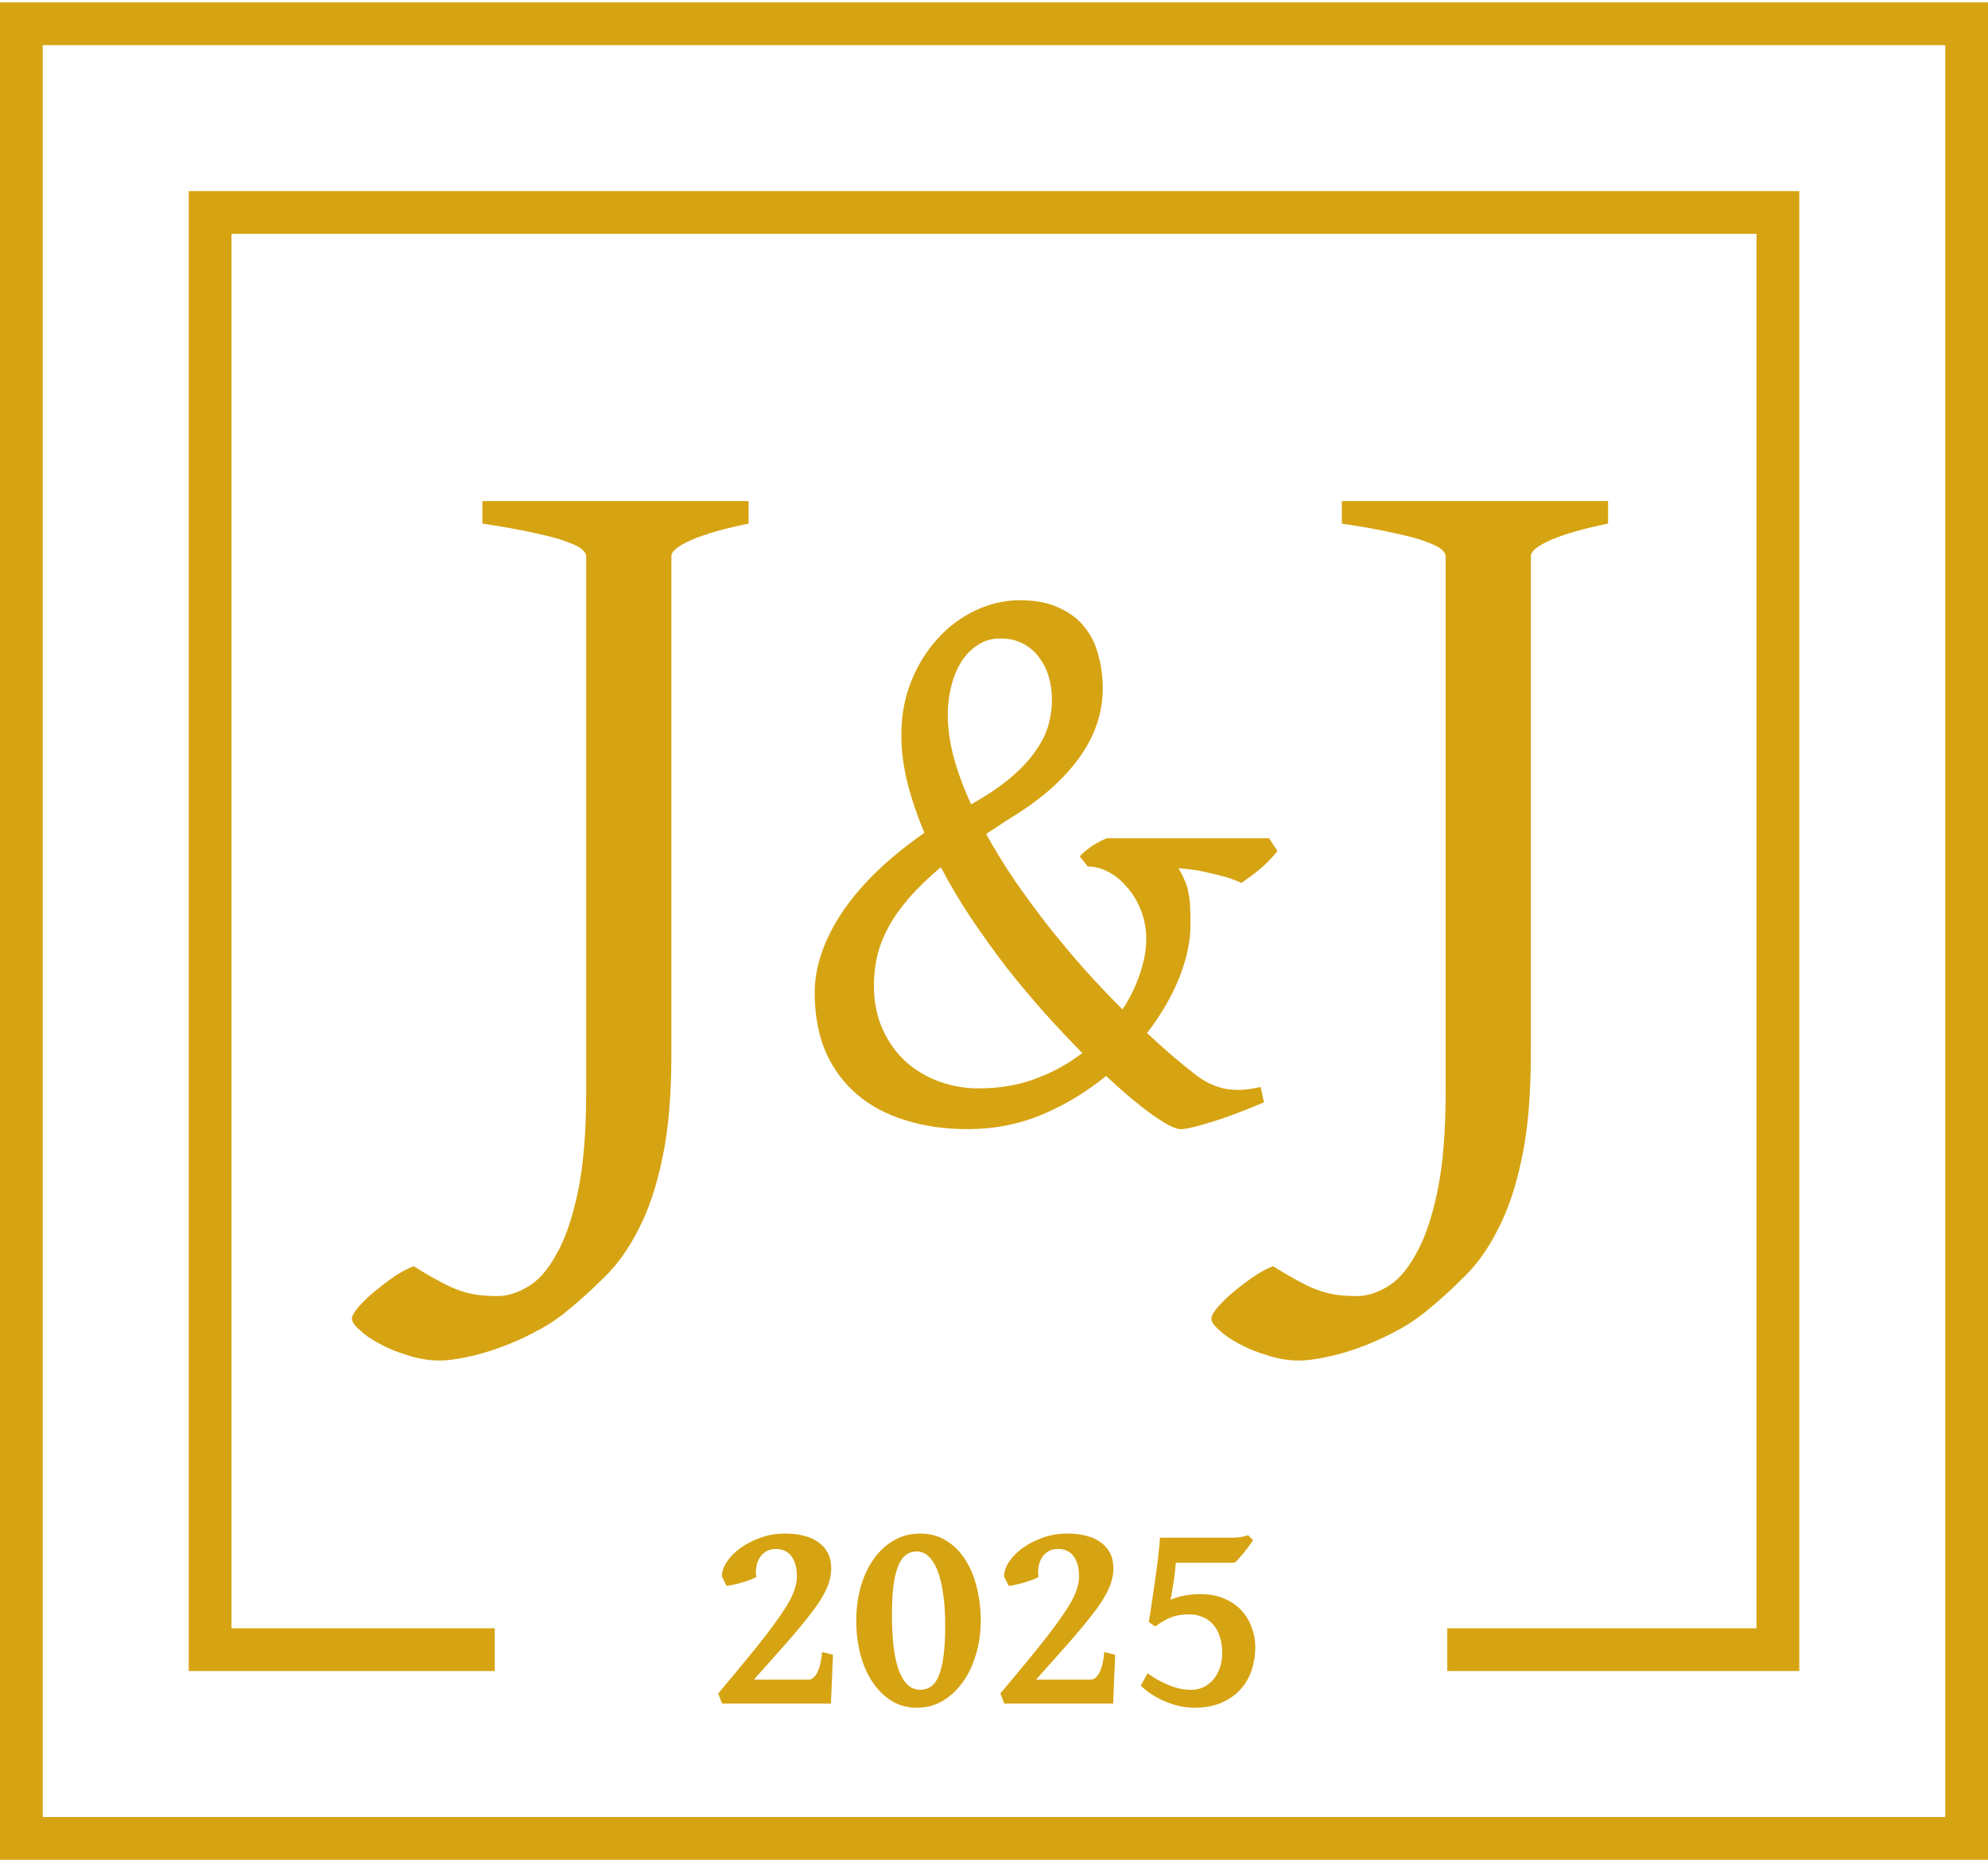
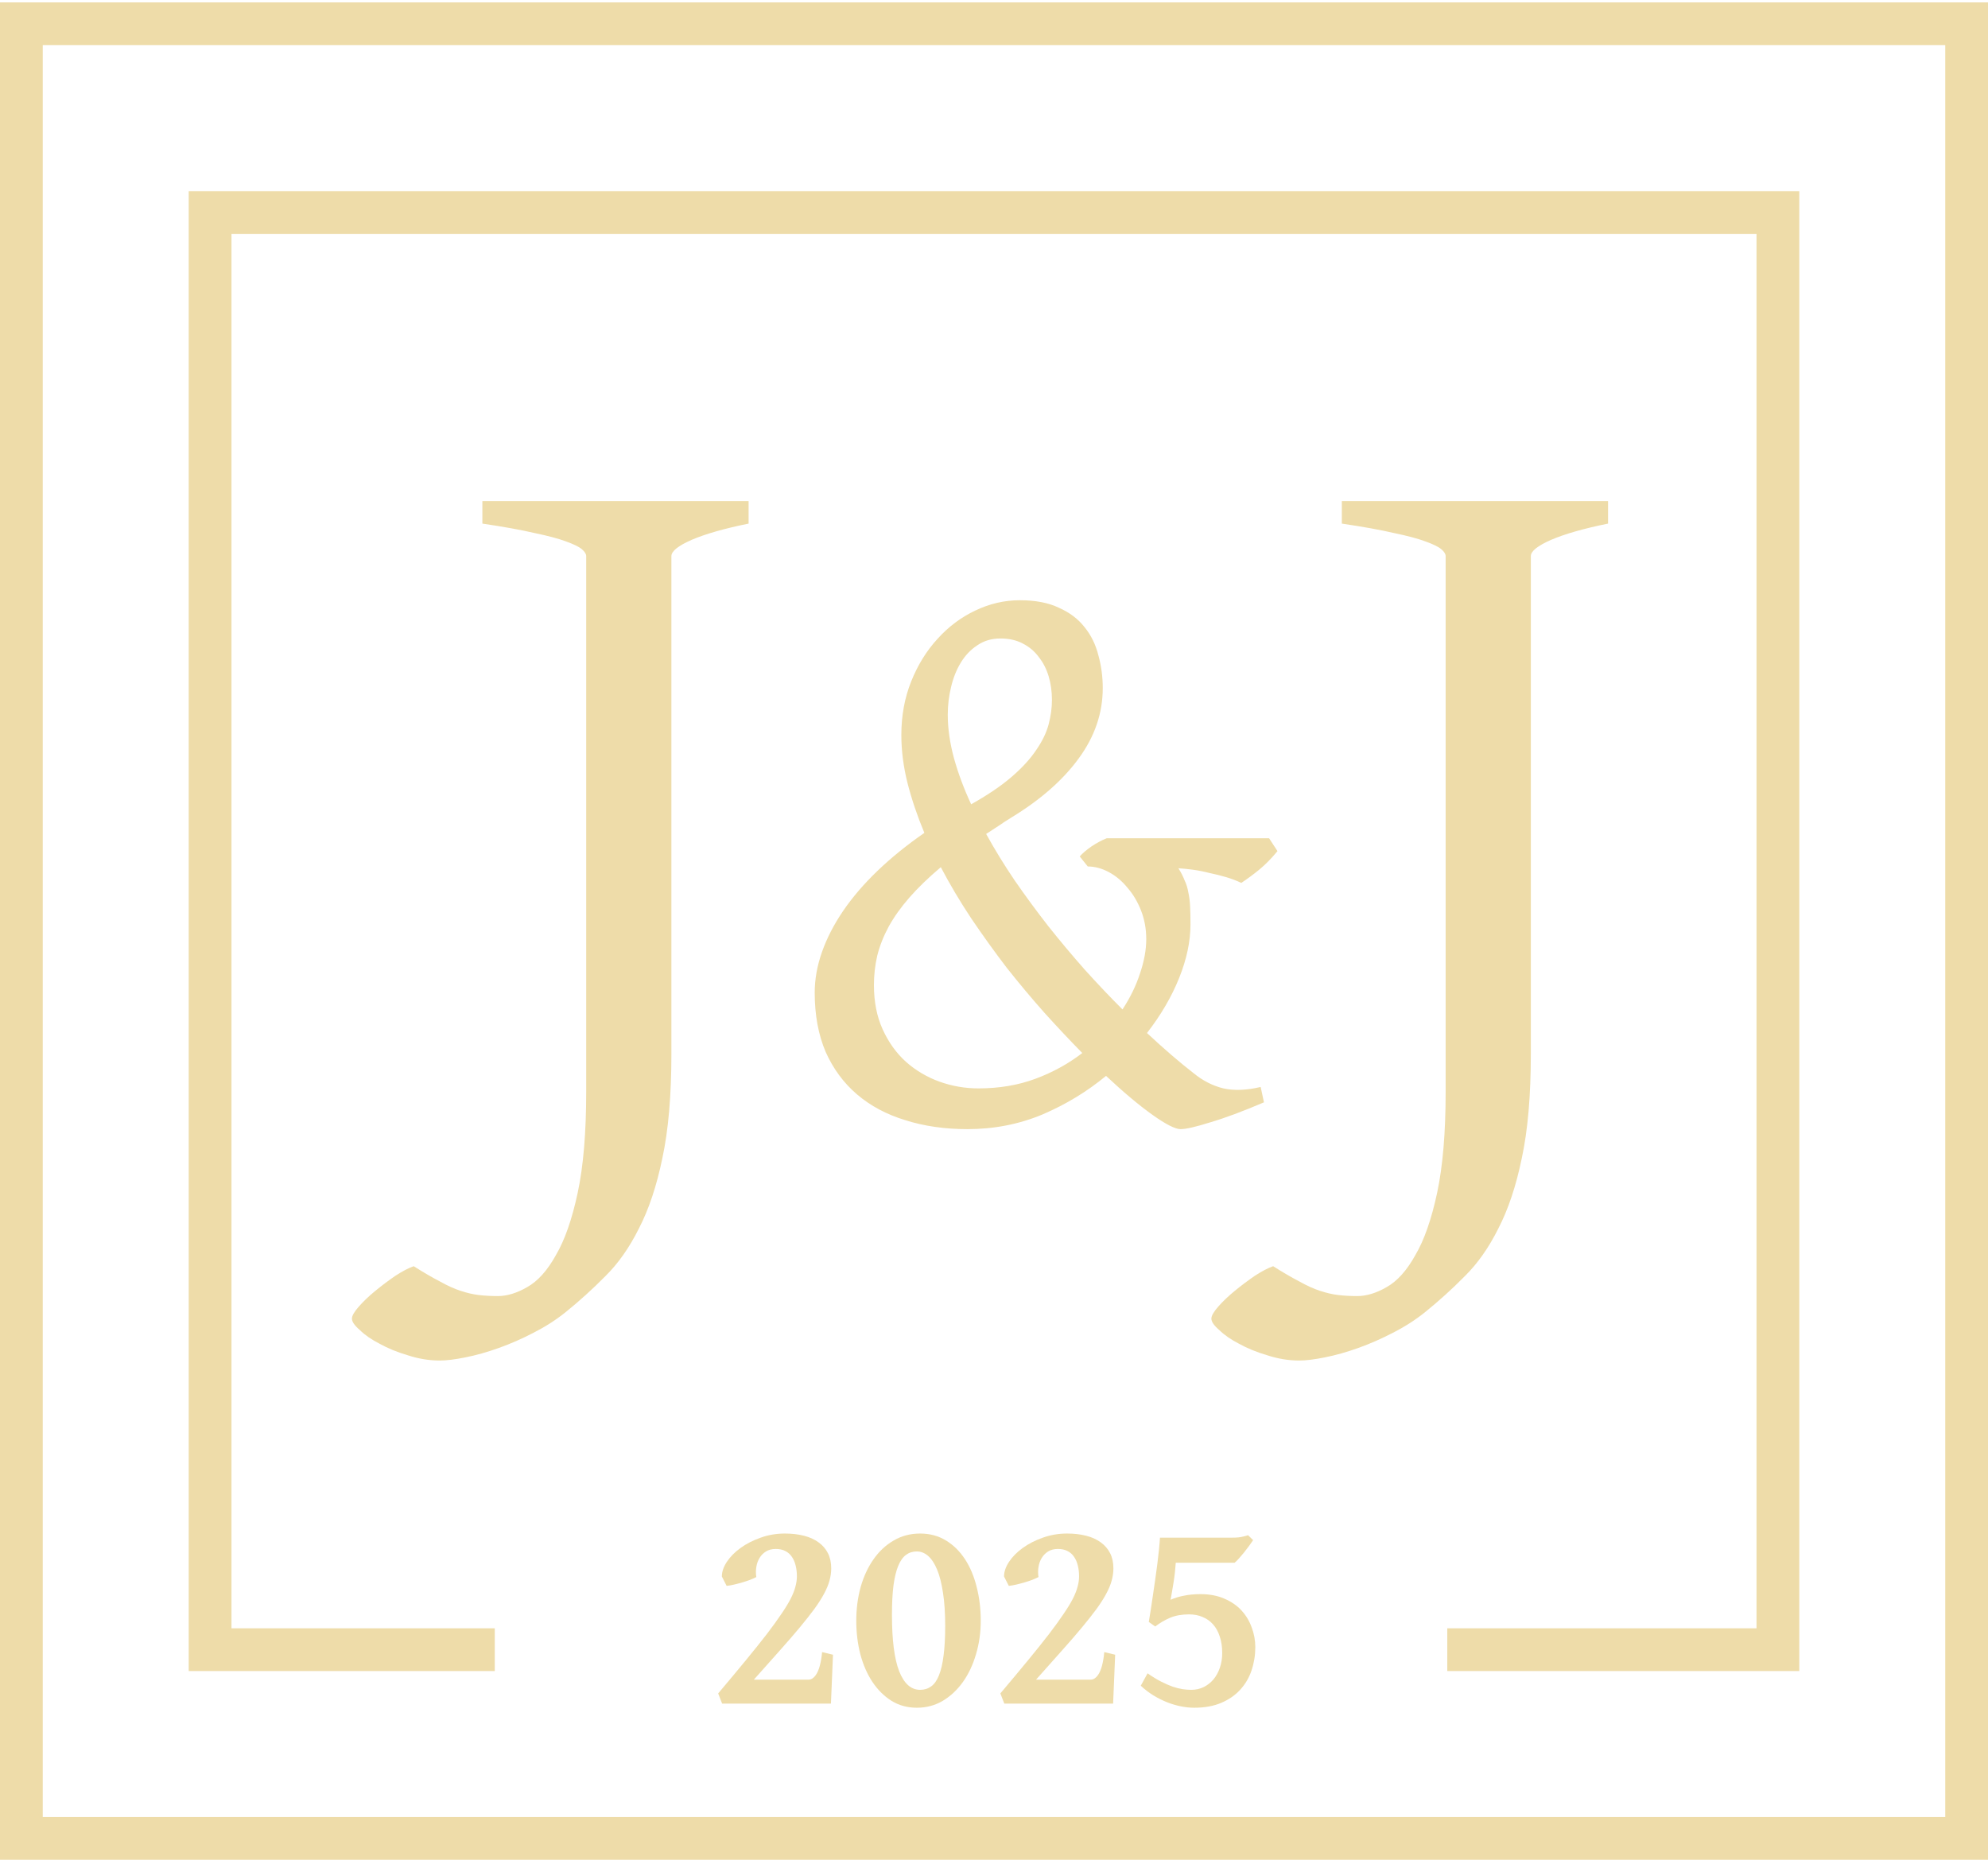
<svg xmlns="http://www.w3.org/2000/svg" width="186" height="174" viewBox="0 0 186 174" fill="none">
-   <path d="M88.674 66.858C88.674 68.15 88.868 69.51 89.256 70.937C89.643 72.341 90.179 73.779 90.863 75.25C92.413 74.38 93.679 73.522 94.659 72.675C95.64 71.828 96.403 70.992 96.951 70.168C97.521 69.343 97.908 68.54 98.114 67.76C98.319 66.98 98.421 66.222 98.421 65.487C98.421 64.707 98.319 63.971 98.114 63.28C97.908 62.589 97.601 61.987 97.19 61.475C96.803 60.94 96.301 60.516 95.685 60.204C95.093 59.892 94.397 59.736 93.599 59.736C92.778 59.736 92.06 59.948 91.444 60.371C90.829 60.773 90.316 61.307 89.905 61.976C89.495 62.645 89.187 63.414 88.982 64.283C88.777 65.13 88.674 65.988 88.674 66.858ZM91.547 101.83C93.485 101.83 95.263 101.53 96.882 100.928C98.501 100.326 99.96 99.523 101.26 98.52C100.12 97.361 98.946 96.113 97.737 94.776C96.529 93.416 95.343 92.001 94.18 90.529C93.04 89.036 91.935 87.498 90.863 85.915C89.814 84.333 88.868 82.739 88.024 81.134C86.862 82.115 85.881 83.062 85.083 83.976C84.285 84.89 83.635 85.804 83.134 86.718C82.655 87.609 82.301 88.512 82.073 89.426C81.868 90.318 81.766 91.232 81.766 92.168C81.766 93.728 82.039 95.11 82.586 96.314C83.134 97.517 83.863 98.532 84.775 99.356C85.687 100.159 86.725 100.772 87.888 101.195C89.073 101.619 90.293 101.83 91.547 101.83ZM119.523 79.63C118.953 80.321 118.383 80.9 117.813 81.368C117.266 81.814 116.707 82.227 116.137 82.605C115.727 82.405 115.26 82.227 114.735 82.07C114.211 81.914 113.675 81.781 113.128 81.669C112.603 81.535 112.09 81.435 111.589 81.368C111.087 81.302 110.642 81.257 110.255 81.235C110.506 81.636 110.699 82.015 110.836 82.371C110.996 82.706 111.11 83.073 111.178 83.475C111.269 83.876 111.326 84.322 111.349 84.812C111.372 85.28 111.383 85.838 111.383 86.484C111.383 88.067 111.03 89.738 110.323 91.499C109.616 93.26 108.613 94.976 107.314 96.648C108.887 98.119 110.335 99.367 111.657 100.393C112.524 101.106 113.458 101.585 114.462 101.83C115.465 102.053 116.628 102.009 117.95 101.697L118.258 103.134C116.274 103.981 114.598 104.606 113.23 105.007C111.885 105.43 110.962 105.642 110.46 105.642C109.958 105.642 109.081 105.196 107.827 104.305C106.573 103.413 105.125 102.198 103.483 100.66C101.705 102.131 99.721 103.335 97.532 104.271C95.343 105.185 93.006 105.642 90.521 105.642C88.401 105.642 86.463 105.363 84.707 104.806C82.951 104.271 81.446 103.469 80.192 102.399C78.938 101.329 77.958 100.003 77.251 98.42C76.567 96.815 76.225 94.965 76.225 92.87C76.225 91.622 76.453 90.351 76.909 89.058C77.365 87.766 78.026 86.484 78.893 85.213C79.759 83.943 80.831 82.695 82.108 81.469C83.385 80.243 84.844 79.061 86.485 77.924C85.824 76.342 85.3 74.793 84.912 73.277C84.525 71.739 84.331 70.234 84.331 68.763C84.331 66.958 84.638 65.286 85.254 63.748C85.87 62.21 86.691 60.884 87.717 59.769C88.743 58.633 89.917 57.752 91.239 57.128C92.585 56.482 93.975 56.158 95.412 56.158C96.871 56.158 98.091 56.392 99.071 56.861C100.074 57.306 100.872 57.908 101.465 58.666C102.081 59.424 102.514 60.304 102.765 61.307C103.038 62.288 103.175 63.313 103.175 64.383C103.175 66.724 102.423 68.919 100.918 70.97C99.436 72.999 97.338 74.837 94.625 76.487C94.192 76.754 93.781 77.022 93.394 77.289C93.006 77.534 92.63 77.78 92.265 78.025C93.063 79.474 93.953 80.922 94.933 82.371C95.936 83.82 96.985 85.247 98.079 86.651C99.197 88.055 100.337 89.415 101.499 90.73C102.685 92.045 103.859 93.282 105.022 94.441C105.752 93.327 106.299 92.201 106.664 91.064C107.051 89.928 107.245 88.858 107.245 87.855C107.245 86.918 107.086 86.038 106.766 85.213C106.447 84.389 106.025 83.675 105.501 83.073C104.999 82.449 104.418 81.959 103.757 81.602C103.095 81.246 102.434 81.067 101.773 81.067L101.021 80.131C101.271 79.841 101.636 79.529 102.115 79.195C102.617 78.861 103.095 78.604 103.552 78.426H118.737L119.523 79.63Z" fill="#D6A312" />
-   <path d="M77.744 159.39H67.563L67.194 158.436C68.188 157.259 69.058 156.216 69.806 155.305C70.562 154.386 71.212 153.575 71.755 152.87C72.299 152.157 72.749 151.535 73.106 151.002C73.471 150.469 73.76 149.997 73.972 149.585C74.185 149.164 74.334 148.786 74.418 148.451C74.512 148.116 74.559 147.794 74.559 147.485C74.559 147.124 74.52 146.789 74.444 146.48C74.368 146.162 74.249 145.887 74.087 145.655C73.934 145.423 73.73 145.243 73.476 145.114C73.229 144.985 72.928 144.921 72.571 144.921C72.223 144.921 71.921 144.998 71.666 145.153C71.42 145.307 71.22 145.509 71.067 145.758C70.915 146.007 70.812 146.291 70.762 146.608C70.711 146.918 70.711 147.231 70.762 147.549C70.617 147.626 70.426 147.712 70.188 147.807C69.959 147.893 69.713 147.974 69.449 148.051C69.186 148.129 68.922 148.198 68.659 148.258C68.404 148.318 68.179 148.356 67.984 148.374L67.538 147.497C67.538 147.051 67.695 146.591 68.009 146.119C68.324 145.646 68.748 145.217 69.284 144.83C69.827 144.435 70.456 144.113 71.169 143.864C71.883 143.606 72.639 143.478 73.437 143.478C74.091 143.478 74.686 143.546 75.221 143.684C75.756 143.821 76.211 144.027 76.585 144.302C76.967 144.577 77.26 144.916 77.464 145.32C77.668 145.724 77.77 146.196 77.77 146.737C77.77 147.124 77.714 147.51 77.604 147.897C77.502 148.275 77.332 148.683 77.094 149.121C76.865 149.55 76.563 150.023 76.19 150.538C75.816 151.045 75.361 151.62 74.826 152.265C74.291 152.909 73.667 153.63 72.953 154.429C72.248 155.228 71.441 156.134 70.532 157.148H75.616C75.761 157.148 75.888 157.113 75.998 157.045C76.117 156.967 76.219 156.869 76.304 156.748C76.398 156.628 76.474 156.491 76.534 156.336C76.602 156.181 76.657 156.023 76.699 155.859C76.801 155.481 76.873 155.052 76.916 154.571L77.935 154.816L77.744 159.39Z" fill="#D6A312" />
-   <path d="M88.434 152.11C88.434 150.933 88.367 149.911 88.231 149.044C88.103 148.167 87.921 147.442 87.683 146.866C87.445 146.291 87.165 145.861 86.842 145.578C86.519 145.294 86.166 145.153 85.784 145.153C85.393 145.153 85.054 145.26 84.765 145.475C84.476 145.689 84.234 146.033 84.038 146.505C83.843 146.978 83.695 147.592 83.593 148.348C83.499 149.095 83.452 150.006 83.452 151.079C83.452 153.441 83.677 155.202 84.128 156.362C84.586 157.521 85.24 158.101 86.09 158.101C86.481 158.101 86.825 157.994 87.122 157.779C87.419 157.564 87.662 157.221 87.848 156.748C88.044 156.267 88.188 155.649 88.282 154.893C88.383 154.129 88.434 153.201 88.434 152.11ZM91.76 151.633C91.76 152.741 91.611 153.789 91.314 154.777C91.025 155.765 90.618 156.628 90.091 157.367C89.564 158.105 88.936 158.694 88.205 159.132C87.475 159.561 86.668 159.776 85.784 159.776C84.901 159.776 84.111 159.561 83.414 159.132C82.718 158.694 82.123 158.105 81.63 157.367C81.138 156.628 80.76 155.765 80.496 154.777C80.242 153.789 80.114 152.741 80.114 151.633C80.114 150.525 80.25 149.477 80.522 148.49C80.802 147.502 81.201 146.639 81.719 145.9C82.238 145.153 82.866 144.564 83.605 144.135C84.344 143.697 85.173 143.478 86.09 143.478C86.99 143.478 87.793 143.692 88.498 144.122C89.203 144.551 89.798 145.135 90.282 145.874C90.766 146.613 91.132 147.48 91.378 148.477C91.633 149.464 91.76 150.517 91.76 151.633Z" fill="#D6A312" />
-   <path d="M104.145 159.39H93.964L93.595 158.436C94.589 157.259 95.459 156.216 96.207 155.305C96.963 154.386 97.613 153.575 98.156 152.87C98.7 152.157 99.15 151.535 99.507 151.002C99.872 150.469 100.161 149.997 100.374 149.585C100.586 149.164 100.735 148.786 100.82 148.451C100.913 148.116 100.96 147.794 100.96 147.485C100.96 147.124 100.921 146.789 100.845 146.48C100.769 146.162 100.65 145.887 100.488 145.655C100.335 145.423 100.131 145.243 99.877 145.114C99.63 144.985 99.329 144.921 98.972 144.921C98.624 144.921 98.322 144.998 98.067 145.153C97.821 145.307 97.621 145.509 97.468 145.758C97.316 146.007 97.214 146.291 97.163 146.608C97.112 146.918 97.112 147.231 97.163 147.549C97.018 147.626 96.827 147.712 96.589 147.807C96.36 147.893 96.114 147.974 95.85 148.051C95.587 148.129 95.323 148.198 95.06 148.258C94.805 148.318 94.58 148.356 94.385 148.374L93.939 147.497C93.939 147.051 94.096 146.591 94.41 146.119C94.725 145.646 95.149 145.217 95.685 144.83C96.228 144.435 96.857 144.113 97.57 143.864C98.284 143.606 99.04 143.478 99.838 143.478C100.492 143.478 101.087 143.546 101.622 143.684C102.157 143.821 102.612 144.027 102.986 144.302C103.368 144.577 103.661 144.916 103.865 145.32C104.069 145.724 104.171 146.196 104.171 146.737C104.171 147.124 104.115 147.51 104.005 147.897C103.903 148.275 103.733 148.683 103.495 149.121C103.266 149.55 102.964 150.023 102.591 150.538C102.217 151.045 101.762 151.62 101.227 152.265C100.692 152.909 100.068 153.63 99.354 154.429C98.649 155.228 97.842 156.134 96.933 157.148H102.017C102.162 157.148 102.289 157.113 102.399 157.045C102.518 156.967 102.62 156.869 102.705 156.748C102.799 156.628 102.875 156.491 102.935 156.336C103.003 156.181 103.058 156.023 103.1 155.859C103.202 155.481 103.274 155.052 103.317 154.571L104.336 154.816L104.145 159.39Z" fill="#D6A312" />
-   <path d="M117.448 154.107C117.448 154.854 117.333 155.572 117.104 156.259C116.883 156.937 116.534 157.539 116.059 158.063C115.592 158.586 114.997 159.003 114.275 159.312C113.561 159.621 112.712 159.776 111.727 159.776C111.336 159.776 110.924 159.733 110.491 159.647C110.057 159.561 109.624 159.433 109.191 159.261C108.758 159.089 108.329 158.874 107.904 158.617C107.488 158.359 107.097 158.058 106.732 157.715L107.369 156.555C107.819 156.873 108.239 157.131 108.63 157.328C109.021 157.526 109.382 157.685 109.713 157.805C110.053 157.916 110.363 157.994 110.643 158.037C110.932 158.08 111.2 158.101 111.446 158.101C111.871 158.101 112.262 158.015 112.618 157.843C112.975 157.663 113.281 157.423 113.536 157.122C113.791 156.813 113.99 156.448 114.135 156.027C114.279 155.606 114.351 155.151 114.351 154.661C114.351 154.077 114.275 153.562 114.122 153.115C113.978 152.66 113.769 152.282 113.498 151.981C113.226 151.672 112.899 151.44 112.516 151.285C112.143 151.122 111.722 151.041 111.255 151.041C110.575 151.041 109.989 151.144 109.497 151.35C109.004 151.556 108.533 151.831 108.082 152.174L107.483 151.749C107.534 151.44 107.594 151.071 107.662 150.641C107.73 150.212 107.798 149.756 107.866 149.275C107.942 148.794 108.014 148.301 108.082 147.794C108.159 147.278 108.227 146.78 108.286 146.299C108.346 145.818 108.397 145.367 108.439 144.946C108.482 144.526 108.511 144.165 108.528 143.864H115.231C115.477 143.864 115.693 143.856 115.88 143.838C116.067 143.813 116.229 143.783 116.365 143.748C116.517 143.714 116.653 143.675 116.772 143.632L117.244 144.096C117.15 144.233 117.027 144.41 116.874 144.624C116.721 144.83 116.56 145.041 116.39 145.256C116.22 145.462 116.054 145.655 115.893 145.835C115.74 146.007 115.613 146.132 115.511 146.209H110.006C109.989 146.458 109.964 146.746 109.93 147.072C109.896 147.39 109.853 147.712 109.802 148.039C109.752 148.356 109.701 148.661 109.65 148.953C109.599 149.245 109.556 149.486 109.522 149.675C109.904 149.503 110.329 149.374 110.796 149.288C111.264 149.194 111.769 149.147 112.313 149.147C113.162 149.147 113.91 149.288 114.555 149.572C115.201 149.847 115.736 150.216 116.161 150.68C116.585 151.144 116.904 151.676 117.116 152.278C117.337 152.87 117.448 153.48 117.448 154.107Z" fill="#D6A312" />
-   <path d="M70.04 48.989C67.782 49.446 66.005 49.953 64.71 50.509C63.448 51.064 62.817 51.571 62.817 52.029V98.608C62.817 102.498 62.534 105.75 61.97 108.365C61.438 110.947 60.708 113.138 59.778 114.935C58.881 116.733 57.835 118.22 56.639 119.397C55.444 120.607 54.199 121.734 52.903 122.78C52.007 123.499 51.01 124.137 49.914 124.693C48.852 125.248 47.772 125.722 46.676 126.114C45.58 126.507 44.534 126.801 43.538 126.997C42.575 127.193 41.778 127.291 41.147 127.291C40.151 127.291 39.154 127.128 38.158 126.801C37.162 126.507 36.282 126.147 35.518 125.722C34.754 125.33 34.139 124.905 33.675 124.447C33.176 124.022 32.927 123.663 32.927 123.369C32.927 123.107 33.143 122.731 33.575 122.241C34.007 121.751 34.521 121.26 35.119 120.77C35.717 120.28 36.348 119.806 37.012 119.348C37.676 118.923 38.241 118.629 38.706 118.466C39.636 119.054 40.449 119.528 41.147 119.887C41.844 120.28 42.492 120.574 43.09 120.77C43.687 120.966 44.252 121.097 44.783 121.162C45.348 121.228 45.946 121.26 46.577 121.26C47.44 121.26 48.353 120.983 49.317 120.427C50.313 119.871 51.21 118.874 52.007 117.436C52.837 116.03 53.518 114.085 54.049 111.601C54.581 109.117 54.846 105.963 54.846 102.138V52.029C54.846 51.832 54.713 51.62 54.448 51.391C54.182 51.162 53.684 50.917 52.953 50.656C52.256 50.394 51.276 50.133 50.014 49.871C48.752 49.577 47.125 49.283 45.132 48.989V46.88H70.04V48.989Z" fill="#D6A312" />
-   <path d="M150.451 48.989C148.192 49.446 146.416 49.953 145.12 50.509C143.858 51.064 143.227 51.571 143.227 52.029V98.608C143.227 102.498 142.945 105.75 142.38 108.365C141.849 110.947 141.118 113.138 140.189 114.935C139.292 116.733 138.246 118.22 137.05 119.397C135.855 120.607 134.609 121.734 133.314 122.78C132.417 123.499 131.421 124.137 130.325 124.693C129.262 125.248 128.183 125.722 127.087 126.114C125.991 126.507 124.945 126.801 123.949 126.997C122.986 127.193 122.188 127.291 121.557 127.291C120.561 127.291 119.565 127.128 118.569 126.801C117.572 126.507 116.692 126.147 115.928 125.722C115.164 125.33 114.55 124.905 114.085 124.447C113.587 124.022 113.338 123.663 113.338 123.369C113.338 123.107 113.554 122.731 113.985 122.241C114.417 121.751 114.932 121.26 115.53 120.77C116.128 120.28 116.759 119.806 117.423 119.348C118.087 118.923 118.652 118.629 119.117 118.466C120.046 119.054 120.86 119.528 121.557 119.887C122.255 120.28 122.903 120.574 123.5 120.77C124.098 120.966 124.663 121.097 125.194 121.162C125.759 121.228 126.356 121.26 126.987 121.26C127.851 121.26 128.764 120.983 129.727 120.427C130.724 119.871 131.62 118.874 132.417 117.436C133.248 116.03 133.928 114.085 134.46 111.601C134.991 109.117 135.257 105.963 135.257 102.138V52.029C135.257 51.832 135.124 51.62 134.858 51.391C134.593 51.162 134.094 50.917 133.364 50.656C132.666 50.394 131.687 50.133 130.425 49.871C129.163 49.577 127.535 49.283 125.543 48.989V46.88H150.451V48.989Z" fill="#D6A312" />
-   <rect x="2" y="2.224" width="182" height="169.776" stroke="#D6A312" stroke-width="4" />
-   <path d="M44.291 154.343H19.657V19.881H166.343V154.343H137.41" stroke="#D6A312" stroke-width="4" stroke-linecap="square" />
+   <path d="M88.674 66.858C88.674 68.15 88.868 69.51 89.256 70.937C89.643 72.341 90.179 73.779 90.863 75.25C92.413 74.38 93.679 73.522 94.659 72.675C95.64 71.828 96.403 70.992 96.951 70.168C97.521 69.343 97.908 68.54 98.114 67.76C98.319 66.98 98.421 66.222 98.421 65.487C98.421 64.707 98.319 63.971 98.114 63.28C97.908 62.589 97.601 61.987 97.19 61.475C96.803 60.94 96.301 60.516 95.685 60.204C95.093 59.892 94.397 59.736 93.599 59.736C92.778 59.736 92.06 59.948 91.444 60.371C90.829 60.773 90.316 61.307 89.905 61.976C89.495 62.645 89.187 63.414 88.982 64.283C88.777 65.13 88.674 65.988 88.674 66.858ZM91.547 101.83C93.485 101.83 95.263 101.53 96.882 100.928C98.501 100.326 99.96 99.523 101.26 98.52C100.12 97.361 98.946 96.113 97.737 94.776C96.529 93.416 95.343 92.001 94.18 90.529C93.04 89.036 91.935 87.498 90.863 85.915C89.814 84.333 88.868 82.739 88.024 81.134C86.862 82.115 85.881 83.062 85.083 83.976C84.285 84.89 83.635 85.804 83.134 86.718C82.655 87.609 82.301 88.512 82.073 89.426C81.868 90.318 81.766 91.232 81.766 92.168C81.766 93.728 82.039 95.11 82.586 96.314C83.134 97.517 83.863 98.532 84.775 99.356C85.687 100.159 86.725 100.772 87.888 101.195C89.073 101.619 90.293 101.83 91.547 101.83ZM119.523 79.63C118.953 80.321 118.383 80.9 117.813 81.368C117.266 81.814 116.707 82.227 116.137 82.605C115.727 82.405 115.26 82.227 114.735 82.07C114.211 81.914 113.675 81.781 113.128 81.669C112.603 81.535 112.09 81.435 111.589 81.368C111.087 81.302 110.642 81.257 110.255 81.235C110.506 81.636 110.699 82.015 110.836 82.371C110.996 82.706 111.11 83.073 111.178 83.475C111.269 83.876 111.326 84.322 111.349 84.812C111.372 85.28 111.383 85.838 111.383 86.484C111.383 88.067 111.03 89.738 110.323 91.499C109.616 93.26 108.613 94.976 107.314 96.648C108.887 98.119 110.335 99.367 111.657 100.393C112.524 101.106 113.458 101.585 114.462 101.83C115.465 102.053 116.628 102.009 117.95 101.697L118.258 103.134C116.274 103.981 114.598 104.606 113.23 105.007C111.885 105.43 110.962 105.642 110.46 105.642C109.958 105.642 109.081 105.196 107.827 104.305C106.573 103.413 105.125 102.198 103.483 100.66C101.705 102.131 99.721 103.335 97.532 104.271C95.343 105.185 93.006 105.642 90.521 105.642C88.401 105.642 86.463 105.363 84.707 104.806C82.951 104.271 81.446 103.469 80.192 102.399C78.938 101.329 77.958 100.003 77.251 98.42C76.567 96.815 76.225 94.965 76.225 92.87C76.225 91.622 76.453 90.351 76.909 89.058C77.365 87.766 78.026 86.484 78.893 85.213C79.759 83.943 80.831 82.695 82.108 81.469C83.385 80.243 84.844 79.061 86.485 77.924C85.824 76.342 85.3 74.793 84.912 73.277C84.525 71.739 84.331 70.234 84.331 68.763C84.331 66.958 84.638 65.286 85.254 63.748C85.87 62.21 86.691 60.884 87.717 59.769C88.743 58.633 89.917 57.752 91.239 57.128C92.585 56.482 93.975 56.158 95.412 56.158C96.871 56.158 98.091 56.392 99.071 56.861C100.074 57.306 100.872 57.908 101.465 58.666C102.081 59.424 102.514 60.304 102.765 61.307C103.038 62.288 103.175 63.313 103.175 64.383C103.175 66.724 102.423 68.919 100.918 70.97C99.436 72.999 97.338 74.837 94.625 76.487C94.192 76.754 93.781 77.022 93.394 77.289C93.006 77.534 92.63 77.78 92.265 78.025C93.063 79.474 93.953 80.922 94.933 82.371C95.936 83.82 96.985 85.247 98.079 86.651C99.197 88.055 100.337 89.415 101.499 90.73C102.685 92.045 103.859 93.282 105.022 94.441C105.752 93.327 106.299 92.201 106.664 91.064C107.051 89.928 107.245 88.858 107.245 87.855C107.245 86.918 107.086 86.038 106.766 85.213C106.447 84.389 106.025 83.675 105.501 83.073C104.999 82.449 104.418 81.959 103.757 81.602C103.095 81.246 102.434 81.067 101.773 81.067L101.021 80.131C101.271 79.841 101.636 79.529 102.115 79.195C102.617 78.861 103.095 78.604 103.552 78.426H118.737L119.523 79.63Z" fill="#EEDCA9" />
+   <path d="M77.744 159.39H67.563L67.194 158.436C68.188 157.259 69.058 156.216 69.806 155.305C70.562 154.386 71.212 153.575 71.755 152.87C72.299 152.157 72.749 151.535 73.106 151.002C73.471 150.469 73.76 149.997 73.972 149.585C74.185 149.164 74.334 148.786 74.418 148.451C74.512 148.116 74.559 147.794 74.559 147.485C74.559 147.124 74.52 146.789 74.444 146.48C74.368 146.162 74.249 145.887 74.087 145.655C73.934 145.423 73.73 145.243 73.476 145.114C73.229 144.985 72.928 144.921 72.571 144.921C72.223 144.921 71.921 144.998 71.666 145.153C71.42 145.307 71.22 145.509 71.067 145.758C70.915 146.007 70.812 146.291 70.762 146.608C70.711 146.918 70.711 147.231 70.762 147.549C70.617 147.626 70.426 147.712 70.188 147.807C69.959 147.893 69.713 147.974 69.449 148.051C69.186 148.129 68.922 148.198 68.659 148.258C68.404 148.318 68.179 148.356 67.984 148.374L67.538 147.497C67.538 147.051 67.695 146.591 68.009 146.119C68.324 145.646 68.748 145.217 69.284 144.83C69.827 144.435 70.456 144.113 71.169 143.864C71.883 143.606 72.639 143.478 73.437 143.478C74.091 143.478 74.686 143.546 75.221 143.684C75.756 143.821 76.211 144.027 76.585 144.302C76.967 144.577 77.26 144.916 77.464 145.32C77.668 145.724 77.77 146.196 77.77 146.737C77.77 147.124 77.714 147.51 77.604 147.897C77.502 148.275 77.332 148.683 77.094 149.121C76.865 149.55 76.563 150.023 76.19 150.538C75.816 151.045 75.361 151.62 74.826 152.265C74.291 152.909 73.667 153.63 72.953 154.429C72.248 155.228 71.441 156.134 70.532 157.148H75.616C75.761 157.148 75.888 157.113 75.998 157.045C76.117 156.967 76.219 156.869 76.304 156.748C76.398 156.628 76.474 156.491 76.534 156.336C76.602 156.181 76.657 156.023 76.699 155.859C76.801 155.481 76.873 155.052 76.916 154.571L77.935 154.816L77.744 159.39Z" fill="#EEDCA9" />
+   <path d="M88.434 152.11C88.434 150.933 88.367 149.911 88.231 149.044C88.103 148.167 87.921 147.442 87.683 146.866C87.445 146.291 87.165 145.861 86.842 145.578C86.519 145.294 86.166 145.153 85.784 145.153C85.393 145.153 85.054 145.26 84.765 145.475C84.476 145.689 84.234 146.033 84.038 146.505C83.843 146.978 83.695 147.592 83.593 148.348C83.499 149.095 83.452 150.006 83.452 151.079C83.452 153.441 83.677 155.202 84.128 156.362C84.586 157.521 85.24 158.101 86.09 158.101C86.481 158.101 86.825 157.994 87.122 157.779C87.419 157.564 87.662 157.221 87.848 156.748C88.044 156.267 88.188 155.649 88.282 154.893C88.383 154.129 88.434 153.201 88.434 152.11ZM91.76 151.633C91.76 152.741 91.611 153.789 91.314 154.777C91.025 155.765 90.618 156.628 90.091 157.367C89.564 158.105 88.936 158.694 88.205 159.132C87.475 159.561 86.668 159.776 85.784 159.776C84.901 159.776 84.111 159.561 83.414 159.132C82.718 158.694 82.123 158.105 81.63 157.367C81.138 156.628 80.76 155.765 80.496 154.777C80.242 153.789 80.114 152.741 80.114 151.633C80.114 150.525 80.25 149.477 80.522 148.49C80.802 147.502 81.201 146.639 81.719 145.9C82.238 145.153 82.866 144.564 83.605 144.135C84.344 143.697 85.173 143.478 86.09 143.478C86.99 143.478 87.793 143.692 88.498 144.122C89.203 144.551 89.798 145.135 90.282 145.874C90.766 146.613 91.132 147.48 91.378 148.477C91.633 149.464 91.76 150.517 91.76 151.633Z" fill="#EEDCA9" />
+   <path d="M104.145 159.39H93.964L93.595 158.436C94.589 157.259 95.459 156.216 96.207 155.305C96.963 154.386 97.613 153.575 98.156 152.87C98.7 152.157 99.15 151.535 99.507 151.002C99.872 150.469 100.161 149.997 100.374 149.585C100.586 149.164 100.735 148.786 100.82 148.451C100.913 148.116 100.96 147.794 100.96 147.485C100.96 147.124 100.921 146.789 100.845 146.48C100.769 146.162 100.65 145.887 100.488 145.655C100.335 145.423 100.131 145.243 99.877 145.114C99.63 144.985 99.329 144.921 98.972 144.921C98.624 144.921 98.322 144.998 98.067 145.153C97.821 145.307 97.621 145.509 97.468 145.758C97.316 146.007 97.214 146.291 97.163 146.608C97.112 146.918 97.112 147.231 97.163 147.549C97.018 147.626 96.827 147.712 96.589 147.807C96.36 147.893 96.114 147.974 95.85 148.051C95.587 148.129 95.323 148.198 95.06 148.258C94.805 148.318 94.58 148.356 94.385 148.374L93.939 147.497C93.939 147.051 94.096 146.591 94.41 146.119C94.725 145.646 95.149 145.217 95.685 144.83C96.228 144.435 96.857 144.113 97.57 143.864C98.284 143.606 99.04 143.478 99.838 143.478C100.492 143.478 101.087 143.546 101.622 143.684C102.157 143.821 102.612 144.027 102.986 144.302C103.368 144.577 103.661 144.916 103.865 145.32C104.069 145.724 104.171 146.196 104.171 146.737C104.171 147.124 104.115 147.51 104.005 147.897C103.903 148.275 103.733 148.683 103.495 149.121C103.266 149.55 102.964 150.023 102.591 150.538C102.217 151.045 101.762 151.62 101.227 152.265C100.692 152.909 100.068 153.63 99.354 154.429C98.649 155.228 97.842 156.134 96.933 157.148H102.017C102.162 157.148 102.289 157.113 102.399 157.045C102.518 156.967 102.62 156.869 102.705 156.748C102.799 156.628 102.875 156.491 102.935 156.336C103.003 156.181 103.058 156.023 103.1 155.859C103.202 155.481 103.274 155.052 103.317 154.571L104.336 154.816L104.145 159.39Z" fill="#EEDCA9" />
+   <path d="M117.448 154.107C117.448 154.854 117.333 155.572 117.104 156.259C116.883 156.937 116.534 157.539 116.059 158.063C115.592 158.586 114.997 159.003 114.275 159.312C113.561 159.621 112.712 159.776 111.727 159.776C111.336 159.776 110.924 159.733 110.491 159.647C110.057 159.561 109.624 159.433 109.191 159.261C108.758 159.089 108.329 158.874 107.904 158.617C107.488 158.359 107.097 158.058 106.732 157.715L107.369 156.555C107.819 156.873 108.239 157.131 108.63 157.328C109.021 157.526 109.382 157.685 109.713 157.805C110.053 157.916 110.363 157.994 110.643 158.037C110.932 158.08 111.2 158.101 111.446 158.101C111.871 158.101 112.262 158.015 112.618 157.843C112.975 157.663 113.281 157.423 113.536 157.122C113.791 156.813 113.99 156.448 114.135 156.027C114.279 155.606 114.351 155.151 114.351 154.661C114.351 154.077 114.275 153.562 114.122 153.115C113.978 152.66 113.769 152.282 113.498 151.981C113.226 151.672 112.899 151.44 112.516 151.285C112.143 151.122 111.722 151.041 111.255 151.041C110.575 151.041 109.989 151.144 109.497 151.35C109.004 151.556 108.533 151.831 108.082 152.174L107.483 151.749C107.534 151.44 107.594 151.071 107.662 150.641C107.73 150.212 107.798 149.756 107.866 149.275C107.942 148.794 108.014 148.301 108.082 147.794C108.159 147.278 108.227 146.78 108.286 146.299C108.346 145.818 108.397 145.367 108.439 144.946C108.482 144.526 108.511 144.165 108.528 143.864H115.231C115.477 143.864 115.693 143.856 115.88 143.838C116.067 143.813 116.229 143.783 116.365 143.748C116.517 143.714 116.653 143.675 116.772 143.632L117.244 144.096C117.15 144.233 117.027 144.41 116.874 144.624C116.721 144.83 116.56 145.041 116.39 145.256C116.22 145.462 116.054 145.655 115.893 145.835C115.74 146.007 115.613 146.132 115.511 146.209H110.006C109.989 146.458 109.964 146.746 109.93 147.072C109.896 147.39 109.853 147.712 109.802 148.039C109.752 148.356 109.701 148.661 109.65 148.953C109.599 149.245 109.556 149.486 109.522 149.675C109.904 149.503 110.329 149.374 110.796 149.288C111.264 149.194 111.769 149.147 112.313 149.147C113.162 149.147 113.91 149.288 114.555 149.572C115.201 149.847 115.736 150.216 116.161 150.68C116.585 151.144 116.904 151.676 117.116 152.278C117.337 152.87 117.448 153.48 117.448 154.107Z" fill="#EEDCA9" />
+   <path d="M70.04 48.989C67.782 49.446 66.005 49.953 64.71 50.509C63.448 51.064 62.817 51.571 62.817 52.029V98.608C62.817 102.498 62.534 105.75 61.97 108.365C61.438 110.947 60.708 113.138 59.778 114.935C58.881 116.733 57.835 118.22 56.639 119.397C55.444 120.607 54.199 121.734 52.903 122.78C52.007 123.499 51.01 124.137 49.914 124.693C48.852 125.248 47.772 125.722 46.676 126.114C45.58 126.507 44.534 126.801 43.538 126.997C42.575 127.193 41.778 127.291 41.147 127.291C40.151 127.291 39.154 127.128 38.158 126.801C37.162 126.507 36.282 126.147 35.518 125.722C34.754 125.33 34.139 124.905 33.675 124.447C33.176 124.022 32.927 123.663 32.927 123.369C32.927 123.107 33.143 122.731 33.575 122.241C34.007 121.751 34.521 121.26 35.119 120.77C35.717 120.28 36.348 119.806 37.012 119.348C37.676 118.923 38.241 118.629 38.706 118.466C39.636 119.054 40.449 119.528 41.147 119.887C41.844 120.28 42.492 120.574 43.09 120.77C43.687 120.966 44.252 121.097 44.783 121.162C45.348 121.228 45.946 121.26 46.577 121.26C47.44 121.26 48.353 120.983 49.317 120.427C50.313 119.871 51.21 118.874 52.007 117.436C52.837 116.03 53.518 114.085 54.049 111.601C54.581 109.117 54.846 105.963 54.846 102.138V52.029C54.846 51.832 54.713 51.62 54.448 51.391C54.182 51.162 53.684 50.917 52.953 50.656C52.256 50.394 51.276 50.133 50.014 49.871C48.752 49.577 47.125 49.283 45.132 48.989V46.88H70.04V48.989Z" fill="#EEDCA9" />
+   <path d="M150.451 48.989C148.192 49.446 146.416 49.953 145.12 50.509C143.858 51.064 143.227 51.571 143.227 52.029V98.608C143.227 102.498 142.945 105.75 142.38 108.365C141.849 110.947 141.118 113.138 140.189 114.935C139.292 116.733 138.246 118.22 137.05 119.397C135.855 120.607 134.609 121.734 133.314 122.78C132.417 123.499 131.421 124.137 130.325 124.693C129.262 125.248 128.183 125.722 127.087 126.114C125.991 126.507 124.945 126.801 123.949 126.997C122.986 127.193 122.188 127.291 121.557 127.291C120.561 127.291 119.565 127.128 118.569 126.801C117.572 126.507 116.692 126.147 115.928 125.722C115.164 125.33 114.55 124.905 114.085 124.447C113.587 124.022 113.338 123.663 113.338 123.369C113.338 123.107 113.554 122.731 113.985 122.241C114.417 121.751 114.932 121.26 115.53 120.77C116.128 120.28 116.759 119.806 117.423 119.348C118.087 118.923 118.652 118.629 119.117 118.466C120.046 119.054 120.86 119.528 121.557 119.887C122.255 120.28 122.903 120.574 123.5 120.77C124.098 120.966 124.663 121.097 125.194 121.162C125.759 121.228 126.356 121.26 126.987 121.26C127.851 121.26 128.764 120.983 129.727 120.427C130.724 119.871 131.62 118.874 132.417 117.436C133.248 116.03 133.928 114.085 134.46 111.601C134.991 109.117 135.257 105.963 135.257 102.138V52.029C135.257 51.832 135.124 51.62 134.858 51.391C134.593 51.162 134.094 50.917 133.364 50.656C132.666 50.394 131.687 50.133 130.425 49.871C129.163 49.577 127.535 49.283 125.543 48.989V46.88H150.451V48.989Z" fill="#EEDCA9" />
+   <rect x="2" y="2.224" width="182" height="169.776" stroke="#EEDCA9" stroke-width="4" />
+   <path d="M44.291 154.343H19.657V19.881H166.343V154.343H137.41" stroke="#EEDCA9" stroke-width="4" stroke-linecap="square" />
</svg>
